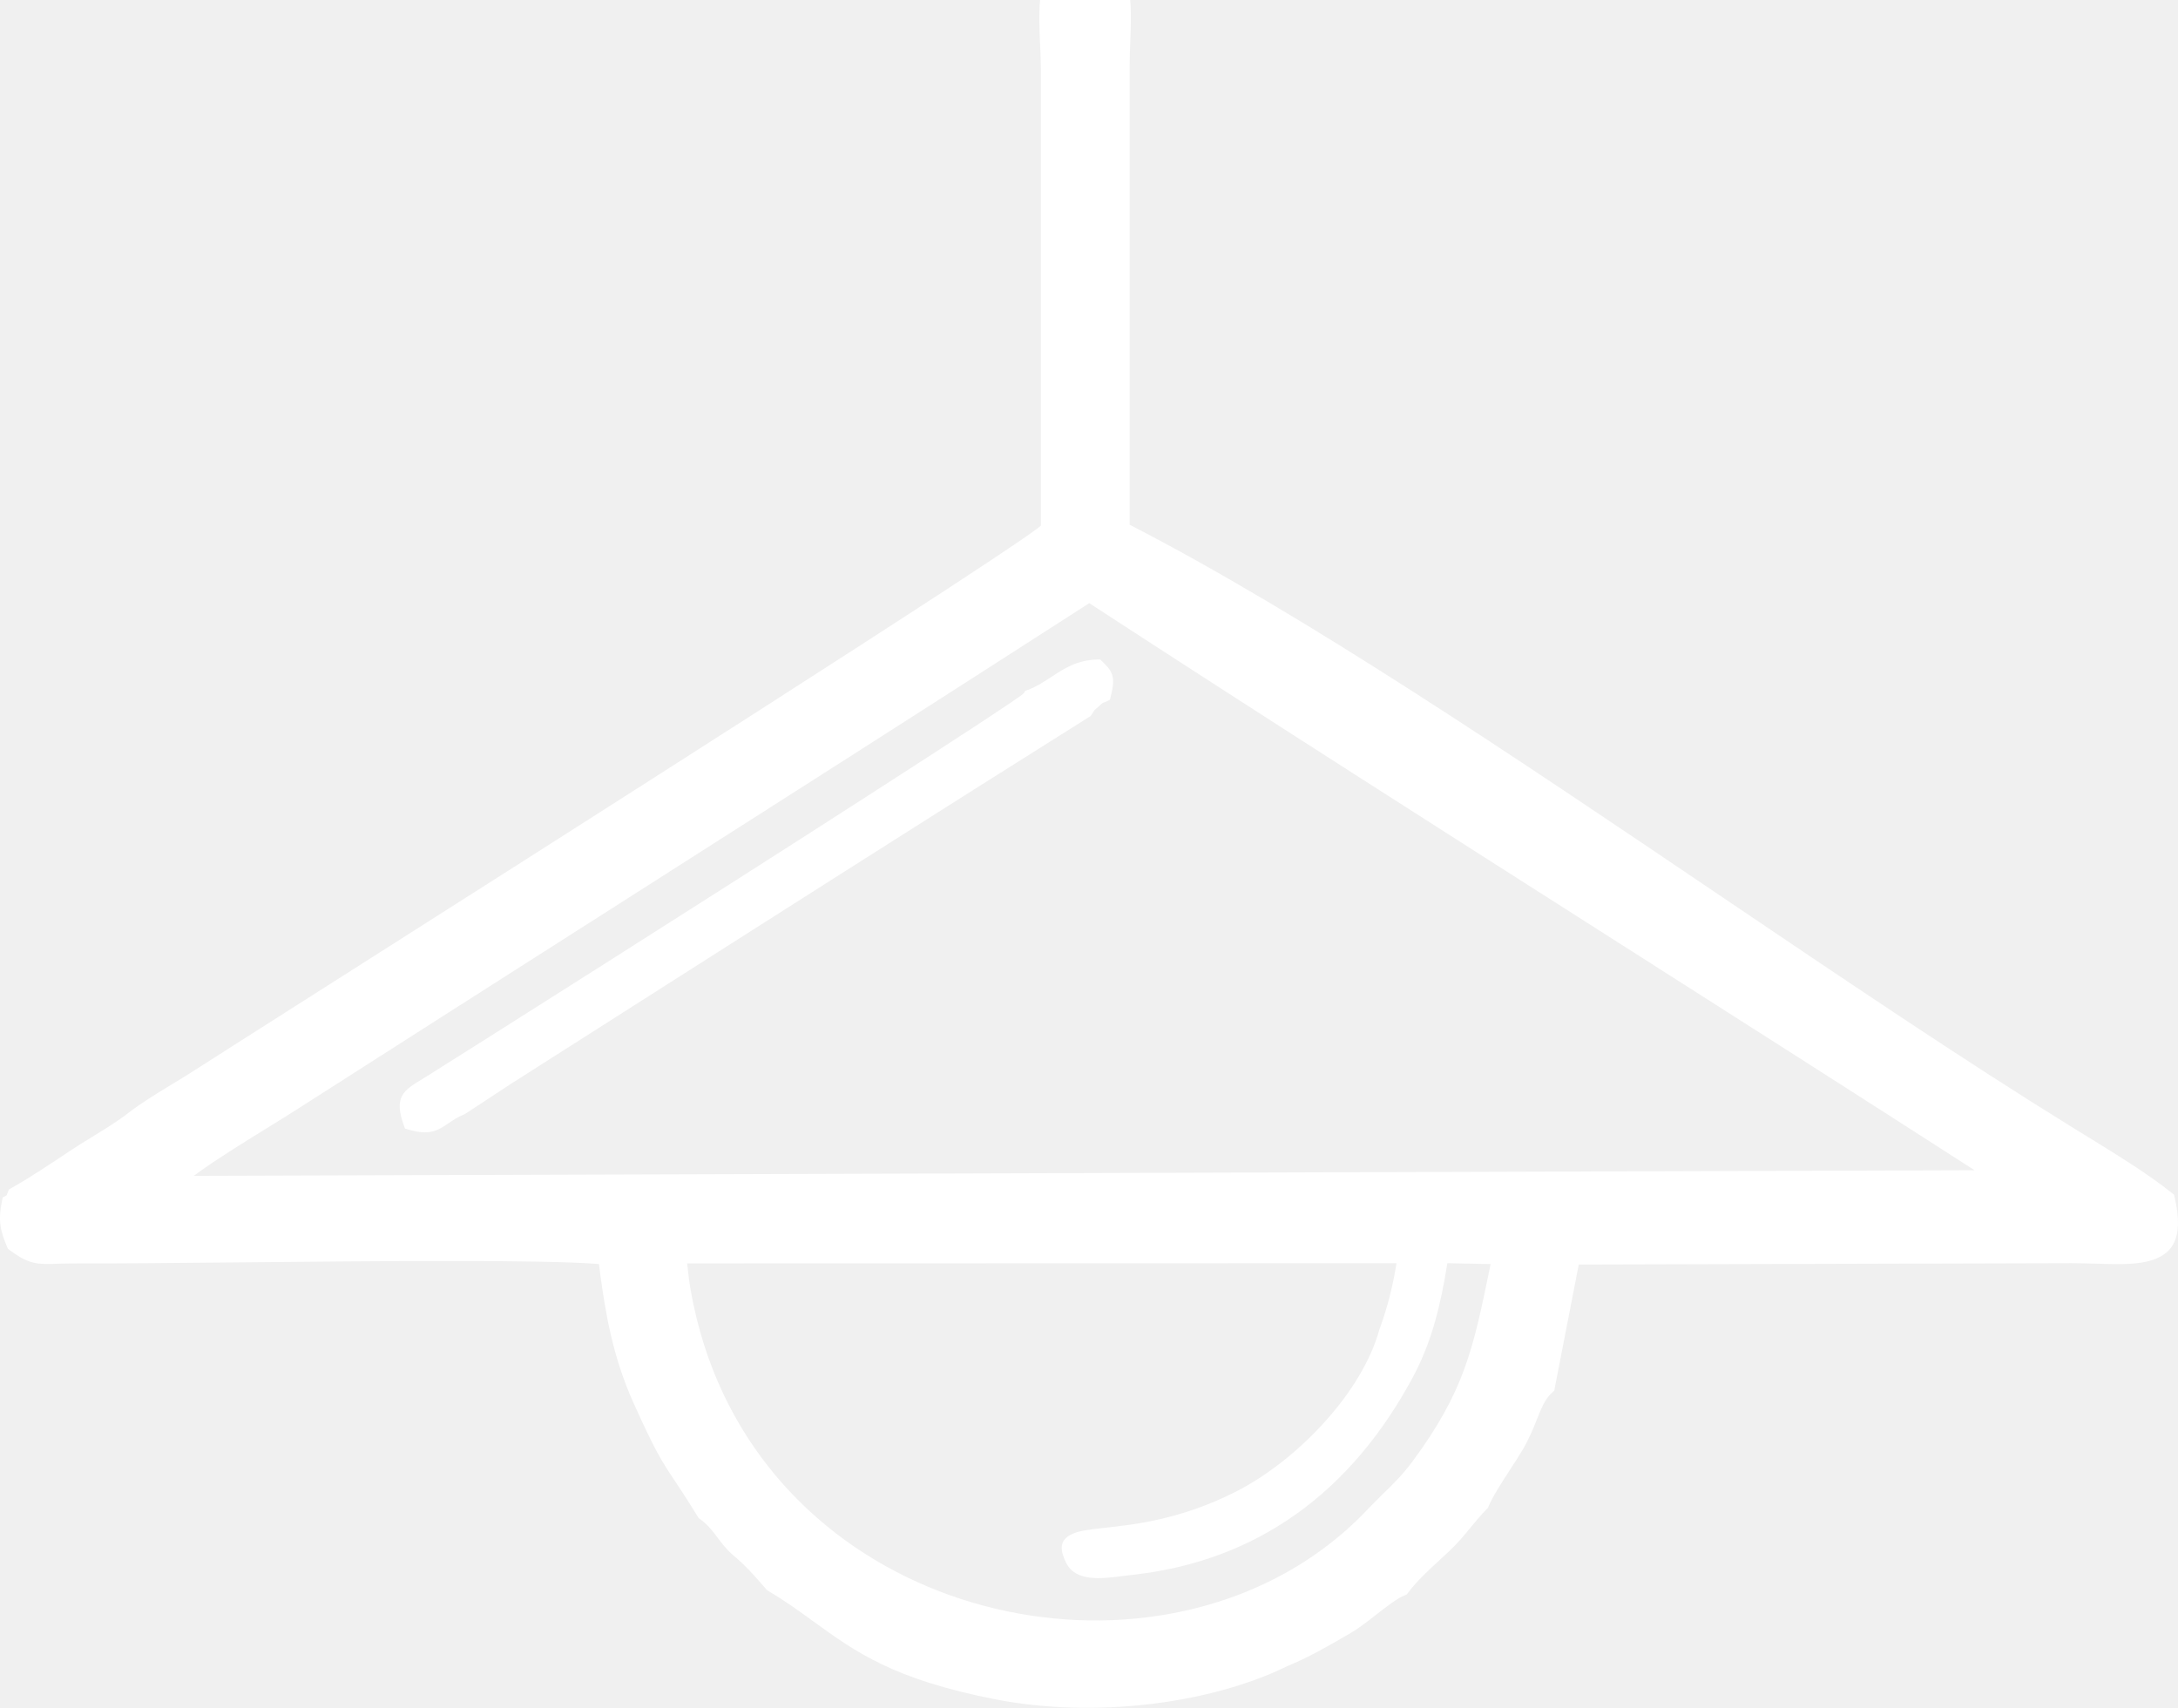
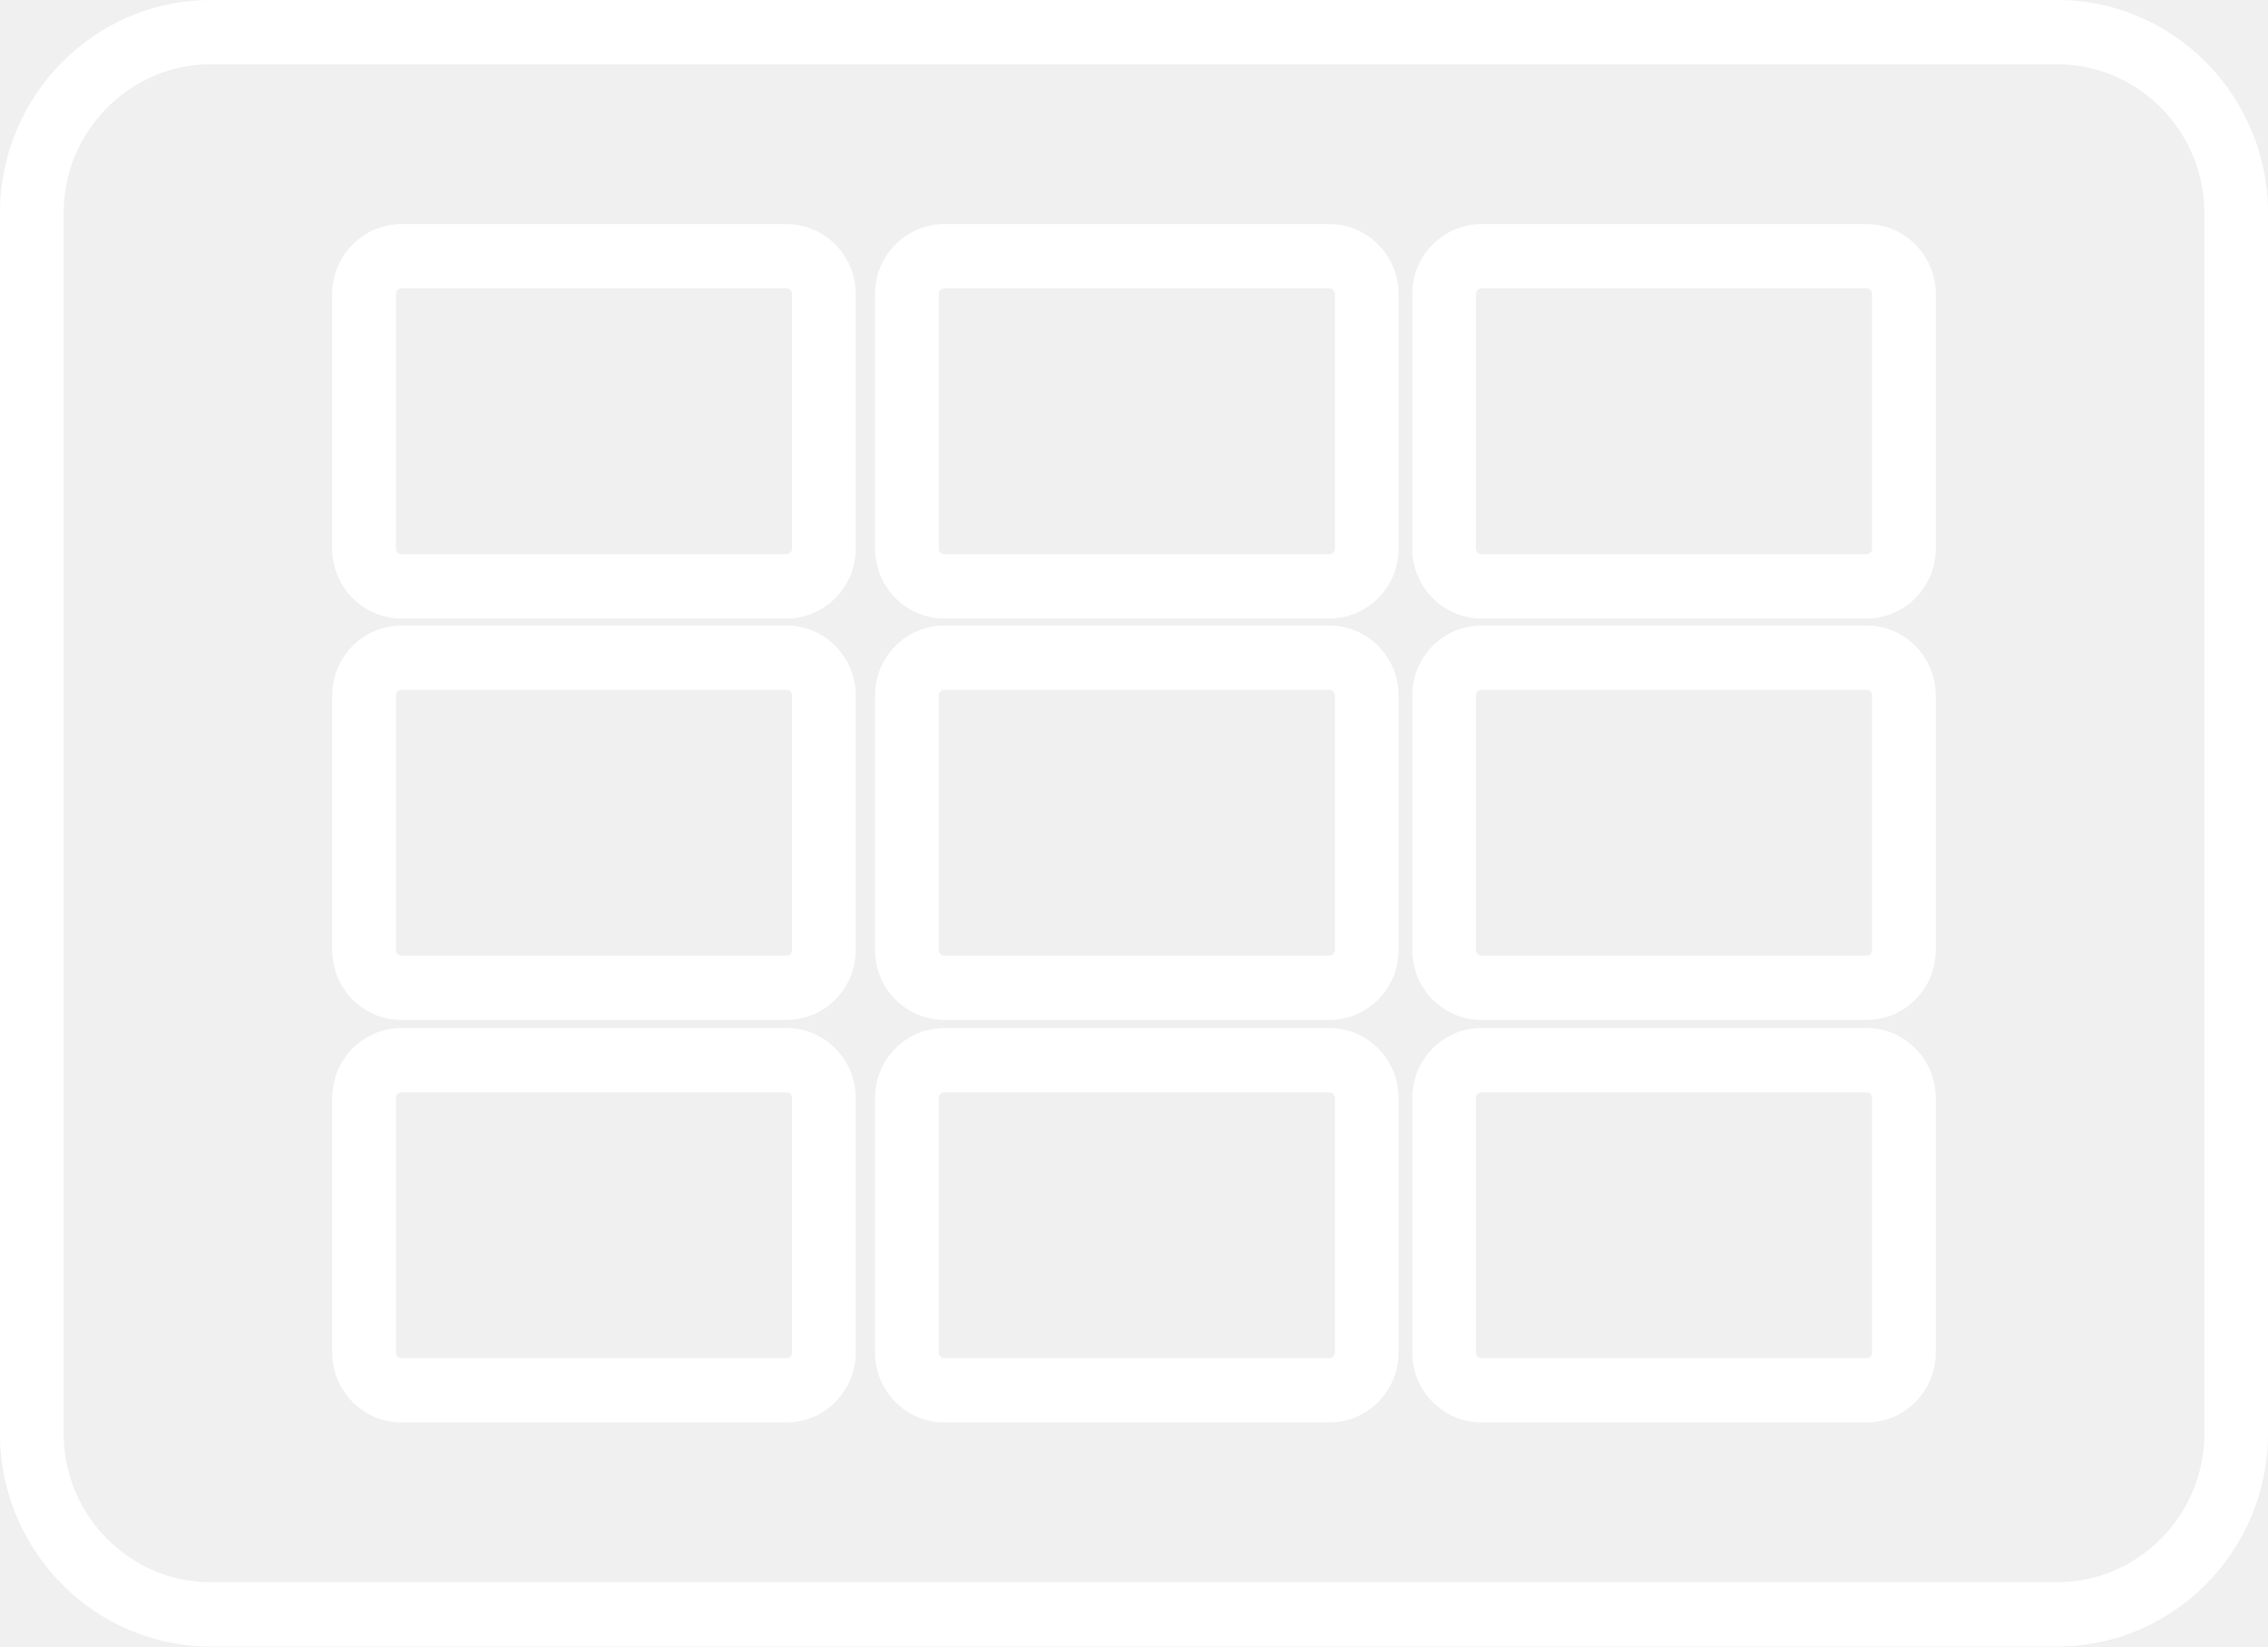
- <svg xmlns="http://www.w3.org/2000/svg" width="102" height="80" viewBox="0 0 102 80" fill="none">
-   <path fill-rule="evenodd" clip-rule="evenodd" d="M40.379 37.446C44.639 34.705 47.883 32.59 47.953 32.465L48.01 32.364L48.121 32.324C48.523 32.177 48.87 31.949 49.214 31.724C49.831 31.318 50.437 30.92 51.39 30.894L51.524 30.89L51.619 30.983C51.878 31.235 52.03 31.402 52.098 31.664C52.162 31.91 52.129 32.182 52.015 32.637L51.98 32.777L51.853 32.842C51.744 32.897 51.685 32.913 51.642 32.925L51.457 33.09C51.366 33.171 51.326 33.206 51.297 33.231L51.25 33.272C51.231 33.308 51.197 33.368 51.111 33.49L51.074 33.542L51.021 33.576C44.03 37.967 37.011 42.438 29.991 46.91C28.489 47.867 26.938 48.855 23.919 50.776L23.919 50.777L21.766 52.191L21.733 52.204C21.441 52.32 21.221 52.47 21.024 52.604C20.516 52.95 20.131 53.212 19.118 52.91L18.964 52.865L18.911 52.715C18.433 51.367 18.898 51.083 19.771 50.551C19.849 50.504 19.93 50.454 19.998 50.411C21.877 49.233 32.738 42.363 40.379 37.446L40.379 37.446ZM62.112 66.527C63.269 65.226 64.183 63.757 64.584 62.329L64.591 62.304C64.784 61.783 64.953 61.242 65.097 60.667C65.215 60.195 65.317 59.699 65.401 59.173L32.181 59.181L32.275 59.998C32.968 64.5 35.026 68.091 37.836 70.713C40.039 72.769 42.706 74.231 45.54 75.07C48.376 75.909 51.379 76.124 54.252 75.686C57.952 75.123 61.435 73.477 64.066 70.687C64.316 70.422 64.556 70.188 64.79 69.959C65.252 69.509 65.691 69.08 66.145 68.466C68.581 65.17 68.987 63.199 69.757 59.464L69.809 59.214L67.783 59.172C67.624 60.17 67.442 61.072 67.202 61.917C66.939 62.842 66.606 63.696 66.157 64.532C64.776 67.097 62.97 69.328 60.643 70.968C58.549 72.444 56.037 73.441 53.04 73.771C52.876 73.789 52.754 73.805 52.63 73.821C51.578 73.956 50.381 74.111 49.931 73.209C49.576 72.497 49.685 72.117 50.191 71.867C50.525 71.702 51.044 71.645 51.746 71.568C53.138 71.415 55.293 71.179 57.85 69.889C59.324 69.146 60.858 67.938 62.112 66.527H62.112ZM75.902 44.227C67.54 38.9 59.174 33.57 51.012 28.254C43.468 33.112 35.966 37.894 28.461 42.677C23.471 45.857 18.48 49.039 13.501 52.226H13.5C13.322 52.339 13.069 52.495 12.763 52.683C11.706 53.334 10.021 54.37 9.074 55.081L92.473 54.818C87.037 51.321 81.47 47.774 75.902 44.227V44.227ZM8.064 50.786C8.459 50.547 8.845 50.312 9.167 50.102L9.168 50.101C9.715 49.747 11.731 48.465 14.571 46.659C25.246 39.873 47.66 25.623 48.747 24.621V3.225C48.747 2.895 48.731 2.55 48.714 2.188C48.698 1.84 48.681 1.477 48.676 1.098C48.67 0.726 48.677 0.355 48.708 0H52.931C52.947 0.206 52.956 0.418 52.959 0.634C52.965 1.095 52.947 1.562 52.931 2.012C52.918 2.354 52.905 2.686 52.905 3.028V24.581C61.054 28.773 70.98 35.482 80.533 41.94C86.282 45.826 91.895 49.62 96.924 52.73C97.308 52.967 97.459 53.06 97.597 53.145C99.033 54.027 100.639 55.013 101.732 55.899L101.816 55.967L101.84 56.071C102.309 58.072 101.708 58.825 100.537 59.097C99.887 59.248 99.067 59.223 98.16 59.195C97.788 59.184 97.401 59.172 97.015 59.172L73.936 59.235L72.789 65.142L72.709 65.213C72.361 65.519 72.185 65.961 71.973 66.495L71.973 66.494C71.807 66.913 71.62 67.384 71.308 67.913C71.14 68.197 70.943 68.501 70.738 68.816C70.34 69.429 69.911 70.088 69.704 70.579L69.681 70.635L69.638 70.678C69.356 70.964 69.124 71.246 68.891 71.531C68.59 71.899 68.285 72.271 67.852 72.678C67.657 72.862 67.548 72.962 67.439 73.061C66.907 73.55 66.359 74.053 65.932 74.623L65.879 74.694L65.792 74.727C65.454 74.856 64.935 75.26 64.421 75.659C64.011 75.978 63.605 76.293 63.264 76.491L63.087 76.593C62.199 77.109 61.299 77.631 60.253 78.063C58.437 78.95 56.155 79.564 53.749 79.838C51.403 80.105 48.933 80.05 46.658 79.61C41.855 78.681 40.047 77.37 38.116 75.969C37.459 75.492 36.786 75.004 35.968 74.517L35.925 74.492L35.751 74.293C35.3 73.776 34.933 73.356 34.372 72.883C34.036 72.6 33.816 72.308 33.598 72.019C33.369 71.715 33.142 71.413 32.772 71.15L32.721 71.114L32.687 71.058C32.195 70.258 31.859 69.753 31.592 69.35C30.962 68.402 30.705 68.014 29.667 65.712C29.178 64.625 28.842 63.563 28.59 62.456C28.355 61.426 28.194 60.365 28.049 59.212C25.377 58.997 17.647 59.072 11.199 59.134C8.164 59.164 5.413 59.19 3.602 59.183C3.261 59.181 2.975 59.19 2.73 59.198C1.729 59.229 1.368 59.24 0.44 58.551L0.371 58.5L0.338 58.42C0.18 58.044 0.071 57.747 0.024 57.412C-0.023 57.075 -0.003 56.719 0.098 56.234L0.127 56.095L0.32 55.987C0.332 55.934 0.353 55.874 0.383 55.806L0.426 55.713L0.516 55.662C0.967 55.409 1.429 55.125 1.885 54.831V54.83C2.371 54.518 2.834 54.208 3.275 53.913C3.589 53.702 3.95 53.481 4.318 53.255C4.91 52.891 5.522 52.516 5.986 52.154L5.986 52.154C6.573 51.691 7.333 51.229 8.064 50.786H8.064Z" fill="white" />
+ <svg xmlns="http://www.w3.org/2000/svg" width="84" height="61" viewBox="0 0 84 61" fill="none">
+   <path d="M-3.44502e-07 53.119L-2.3219e-06 7.881C-2.41669e-06 5.713 0.877 3.742 2.29 2.314C3.703 0.886 5.653 3.56762e-06 7.798 3.47382e-06L76.202 4.83818e-07C78.347 3.90021e-07 80.297 0.886 81.71 2.314C83.123 3.742 84 5.713 84 7.881L84 53.119C84 55.287 83.123 57.258 81.71 58.686C80.297 60.114 78.347 61 76.202 61L7.798 61C5.653 61 3.703 60.114 2.29 58.686C0.877 57.258 -2.49711e-07 55.287 -3.44502e-07 53.119ZM2.357 7.881L2.357 53.119C2.357 54.63 2.97 56.004 3.957 57.001C4.943 57.998 6.303 58.617 7.798 58.617L76.202 58.617C77.697 58.617 79.057 57.998 80.043 57.001C81.03 56.004 81.643 54.63 81.643 53.119L81.643 7.881C81.643 6.37 81.03 4.996 80.043 3.999C79.057 3.002 77.697 2.382 76.202 2.382L7.798 2.382C6.303 2.382 4.943 3.001 3.957 3.999C2.97 4.996 2.357 6.37 2.357 7.881ZM12.305 50.111L12.305 40.673C12.305 39.961 12.592 39.314 13.056 38.846C13.519 38.377 14.159 38.087 14.864 38.087L29.134 38.087C29.839 38.087 30.479 38.377 30.942 38.846C31.406 39.314 31.693 39.961 31.693 40.673L31.693 50.111C31.693 50.823 31.406 51.47 30.942 51.938C30.479 52.407 29.839 52.697 29.134 52.697L14.864 52.697C14.159 52.697 13.519 52.407 13.056 51.938C12.592 51.47 12.305 50.823 12.305 50.111ZM14.662 40.673L14.662 50.111C14.662 50.166 14.685 50.216 14.722 50.254C14.759 50.291 14.81 50.315 14.864 50.315L29.134 50.315C29.188 50.315 29.238 50.291 29.276 50.254C29.313 50.216 29.336 50.166 29.336 50.111L29.336 40.673C29.336 40.618 29.313 40.568 29.276 40.53C29.238 40.492 29.188 40.469 29.134 40.469L14.864 40.469C14.81 40.469 14.759 40.492 14.722 40.53C14.685 40.568 14.662 40.618 14.662 40.673ZM52.306 20.327L52.306 10.89C52.306 10.177 52.594 9.53 53.057 9.062C53.521 8.593 54.161 8.303 54.866 8.303L69.136 8.303C69.841 8.303 70.481 8.593 70.944 9.062C71.408 9.53 71.695 10.177 71.695 10.889L71.695 20.327C71.695 21.039 71.408 21.686 70.944 22.154C70.481 22.623 69.841 22.913 69.136 22.913L54.866 22.913C54.161 22.913 53.521 22.623 53.057 22.154C52.594 21.686 52.306 21.039 52.306 20.327ZM54.664 10.89L54.664 20.327C54.664 20.381 54.687 20.432 54.724 20.47C54.761 20.508 54.812 20.531 54.866 20.531L69.136 20.531C69.19 20.531 69.24 20.508 69.278 20.47C69.315 20.432 69.338 20.381 69.338 20.327L69.338 10.89C69.338 10.835 69.315 10.784 69.278 10.746C69.24 10.709 69.19 10.685 69.136 10.685L54.866 10.685C54.812 10.685 54.761 10.709 54.724 10.746C54.687 10.784 54.664 10.835 54.664 10.89ZM52.306 35.199L52.306 25.762C52.306 25.049 52.594 24.402 53.057 23.934C53.521 23.466 54.161 23.175 54.866 23.175L69.136 23.175C69.841 23.175 70.481 23.466 70.944 23.934C71.408 24.402 71.695 25.049 71.695 25.762L71.695 35.199C71.695 35.911 71.408 36.558 70.944 37.027C70.481 37.495 69.841 37.786 69.136 37.786L54.866 37.786C54.161 37.786 53.521 37.495 53.057 37.027C52.594 36.558 52.306 35.911 52.306 35.199ZM54.664 25.762L54.664 35.199C54.664 35.254 54.687 35.305 54.724 35.342C54.761 35.38 54.812 35.403 54.866 35.403L69.136 35.403C69.19 35.403 69.24 35.38 69.278 35.342C69.315 35.305 69.338 35.254 69.338 35.199L69.338 25.762C69.338 25.707 69.315 25.656 69.278 25.618C69.24 25.581 69.19 25.558 69.136 25.558L54.866 25.558C54.812 25.558 54.761 25.581 54.724 25.618C54.687 25.656 54.664 25.707 54.664 25.762ZM52.306 50.111L52.306 40.673C52.306 39.961 52.594 39.314 53.057 38.846C53.521 38.377 54.161 38.087 54.866 38.087L69.136 38.087C69.841 38.087 70.481 38.377 70.944 38.846C71.408 39.314 71.695 39.961 71.695 40.673L71.695 50.111C71.695 50.823 71.408 51.47 70.944 51.938C70.481 52.407 69.841 52.697 69.136 52.697L54.866 52.697C54.161 52.697 53.521 52.407 53.057 51.938C52.594 51.47 52.306 50.823 52.306 50.111ZM54.664 40.673L54.664 50.111C54.664 50.166 54.687 50.216 54.724 50.254C54.761 50.291 54.812 50.315 54.866 50.315L69.136 50.315C69.19 50.315 69.24 50.291 69.278 50.254C69.315 50.216 69.338 50.165 69.338 50.111L69.338 40.673C69.338 40.618 69.315 40.568 69.278 40.53C69.24 40.492 69.19 40.469 69.136 40.469L54.866 40.469C54.812 40.469 54.761 40.492 54.724 40.53C54.687 40.568 54.664 40.618 54.664 40.673ZM32.409 20.327L32.409 10.89C32.409 10.177 32.697 9.53 33.16 9.062C33.623 8.593 34.264 8.303 34.969 8.303L49.238 8.303C49.944 8.303 50.584 8.593 51.047 9.062C51.51 9.53 51.798 10.177 51.798 10.89L51.798 20.327C51.798 21.039 51.51 21.686 51.047 22.154C50.584 22.623 49.944 22.913 49.238 22.913L34.969 22.913C34.264 22.913 33.623 22.623 33.16 22.154C32.697 21.686 32.409 21.039 32.409 20.327ZM34.767 10.89L34.767 20.327C34.767 20.381 34.79 20.432 34.827 20.47C34.864 20.508 34.914 20.531 34.969 20.531L49.238 20.531C49.293 20.531 49.343 20.508 49.38 20.47C49.417 20.432 49.441 20.381 49.441 20.327L49.441 10.89C49.441 10.835 49.417 10.784 49.38 10.746C49.343 10.709 49.293 10.685 49.238 10.685L34.969 10.685C34.914 10.685 34.864 10.709 34.827 10.746C34.79 10.784 34.767 10.835 34.767 10.89ZM32.409 35.199L32.409 25.762C32.409 25.049 32.697 24.402 33.16 23.934C33.623 23.466 34.264 23.175 34.969 23.175L49.238 23.175C49.944 23.175 50.584 23.466 51.047 23.934C51.51 24.402 51.798 25.049 51.798 25.762L51.798 35.199C51.798 35.911 51.51 36.558 51.047 37.027C50.584 37.495 49.944 37.786 49.238 37.786L34.969 37.786C34.264 37.786 33.623 37.495 33.16 37.027C32.697 36.558 32.409 35.911 32.409 35.199ZM34.767 25.762L34.767 35.199C34.767 35.254 34.79 35.305 34.827 35.342C34.864 35.38 34.914 35.403 34.969 35.403L49.238 35.403C49.293 35.403 49.343 35.38 49.38 35.342C49.417 35.305 49.441 35.254 49.441 35.199L49.441 25.762C49.441 25.707 49.417 25.656 49.38 25.618C49.343 25.581 49.293 25.558 49.238 25.558L34.969 25.558C34.914 25.558 34.864 25.581 34.827 25.618C34.79 25.656 34.767 25.707 34.767 25.762ZM32.409 50.111L32.409 40.673C32.409 39.961 32.697 39.314 33.16 38.846C33.623 38.377 34.264 38.087 34.969 38.087L49.238 38.087C49.944 38.087 50.584 38.377 51.047 38.846C51.51 39.314 51.798 39.961 51.798 40.673L51.798 50.111C51.798 50.823 51.51 51.47 51.047 51.938C50.584 52.407 49.944 52.697 49.238 52.697L34.969 52.697C34.264 52.697 33.623 52.407 33.16 51.938C32.697 51.47 32.409 50.823 32.409 50.111ZM34.767 40.673L34.767 50.111C34.767 50.166 34.79 50.216 34.827 50.254C34.864 50.291 34.914 50.315 34.969 50.315L49.238 50.315C49.293 50.315 49.343 50.291 49.38 50.254C49.417 50.216 49.441 50.165 49.441 50.111L49.441 40.673C49.441 40.618 49.417 40.568 49.38 40.53C49.343 40.492 49.293 40.469 49.238 40.469L34.969 40.469C34.914 40.469 34.864 40.492 34.827 40.53C34.79 40.568 34.767 40.618 34.767 40.673ZM12.305 20.327L12.305 10.89C12.305 10.177 12.592 9.53 13.056 9.062C13.519 8.594 14.159 8.303 14.864 8.303L29.134 8.303C29.839 8.303 30.479 8.593 30.942 9.062C31.406 9.53 31.693 10.177 31.693 10.89L31.693 20.327C31.693 21.039 31.406 21.686 30.942 22.154C30.479 22.623 29.839 22.913 29.134 22.913L14.864 22.913C14.159 22.913 13.519 22.623 13.056 22.154C12.592 21.686 12.305 21.039 12.305 20.327ZM14.662 10.89L14.662 20.327C14.662 20.381 14.685 20.432 14.722 20.47C14.759 20.508 14.81 20.531 14.864 20.531L29.134 20.531C29.188 20.531 29.238 20.508 29.276 20.47C29.313 20.432 29.336 20.381 29.336 20.327L29.336 10.89C29.336 10.835 29.313 10.784 29.276 10.746C29.238 10.709 29.188 10.685 29.134 10.685L14.864 10.685C14.81 10.685 14.759 10.709 14.722 10.746C14.685 10.784 14.662 10.835 14.662 10.89ZM12.305 35.199L12.305 25.762C12.305 25.049 12.592 24.402 13.056 23.934C13.519 23.466 14.159 23.175 14.864 23.175L29.134 23.175C29.839 23.175 30.479 23.466 30.942 23.934C31.406 24.402 31.693 25.049 31.693 25.762L31.693 35.199C31.693 35.911 31.406 36.558 30.942 37.027C30.479 37.495 29.839 37.786 29.134 37.786L14.864 37.786C14.159 37.786 13.519 37.495 13.056 37.027C12.592 36.558 12.305 35.911 12.305 35.199ZM14.662 25.762L14.662 35.199C14.662 35.254 14.685 35.305 14.722 35.342C14.759 35.38 14.81 35.403 14.864 35.403L29.134 35.403C29.188 35.403 29.238 35.38 29.276 35.342C29.313 35.305 29.336 35.254 29.336 35.199L29.336 25.762C29.336 25.707 29.313 25.656 29.276 25.618C29.238 25.581 29.188 25.558 29.134 25.558L14.864 25.558C14.81 25.558 14.759 25.581 14.722 25.618C14.685 25.656 14.662 25.707 14.662 25.762Z" fill="white" />
</svg>
